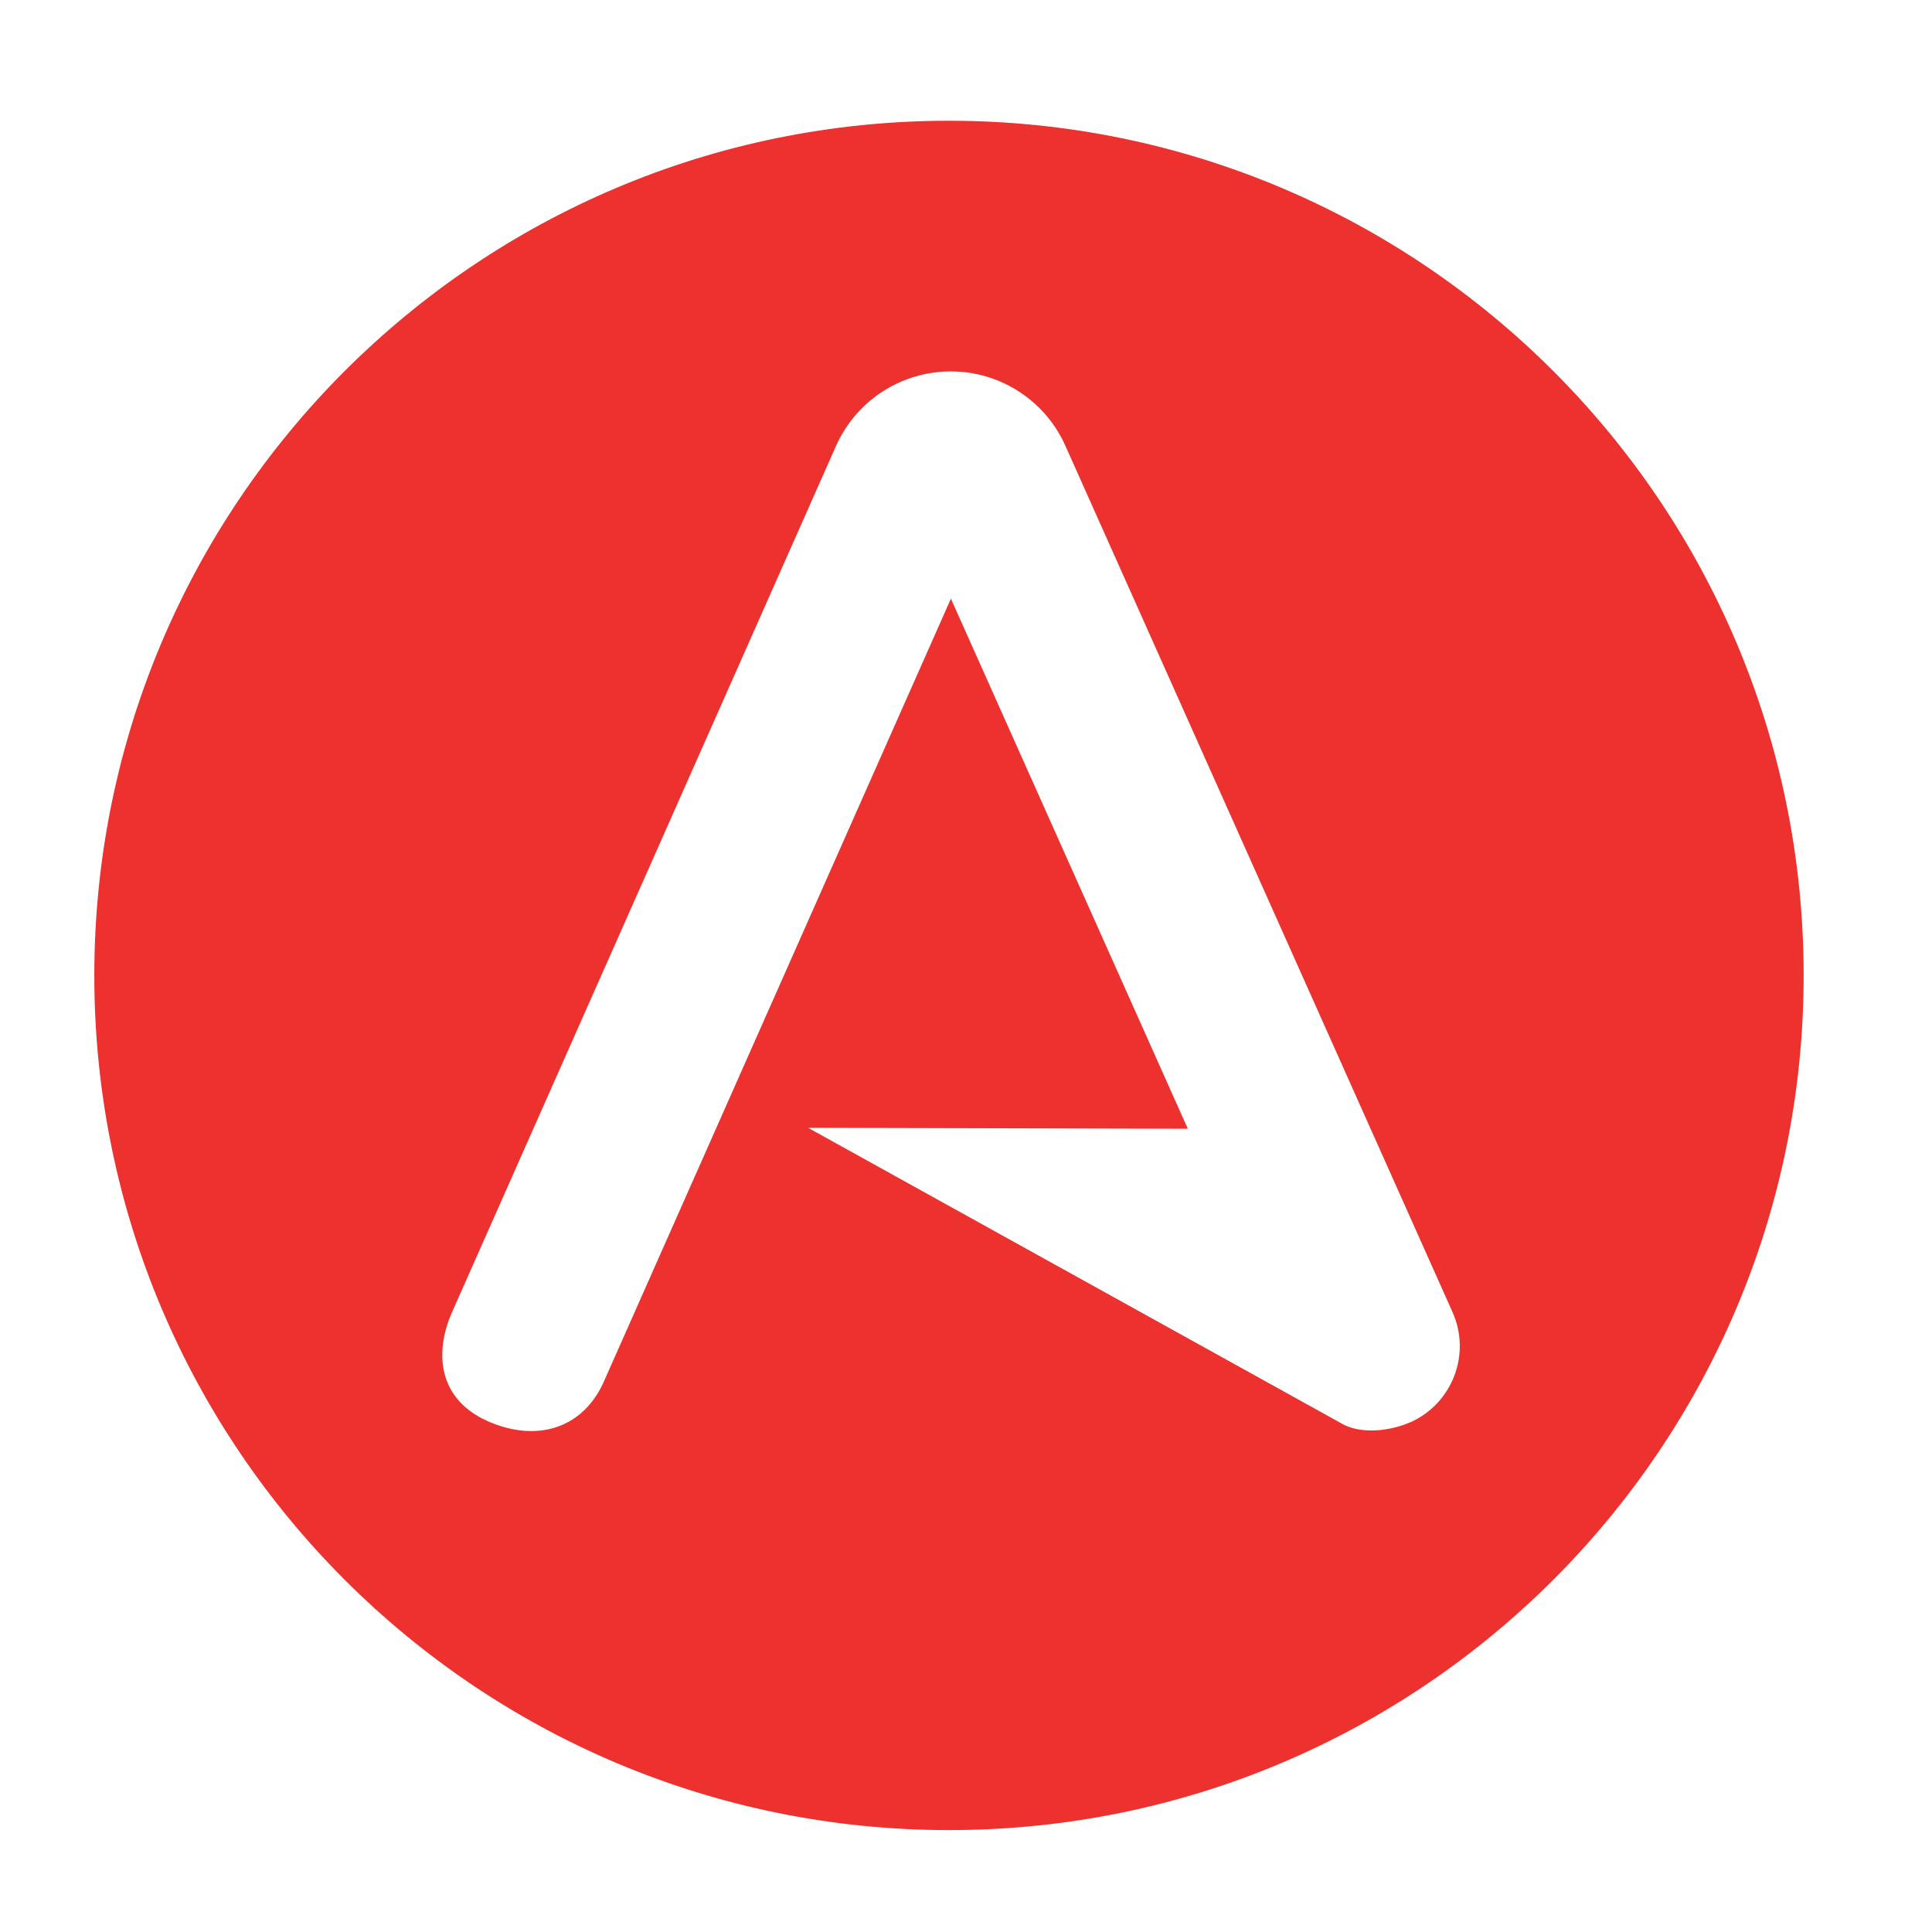
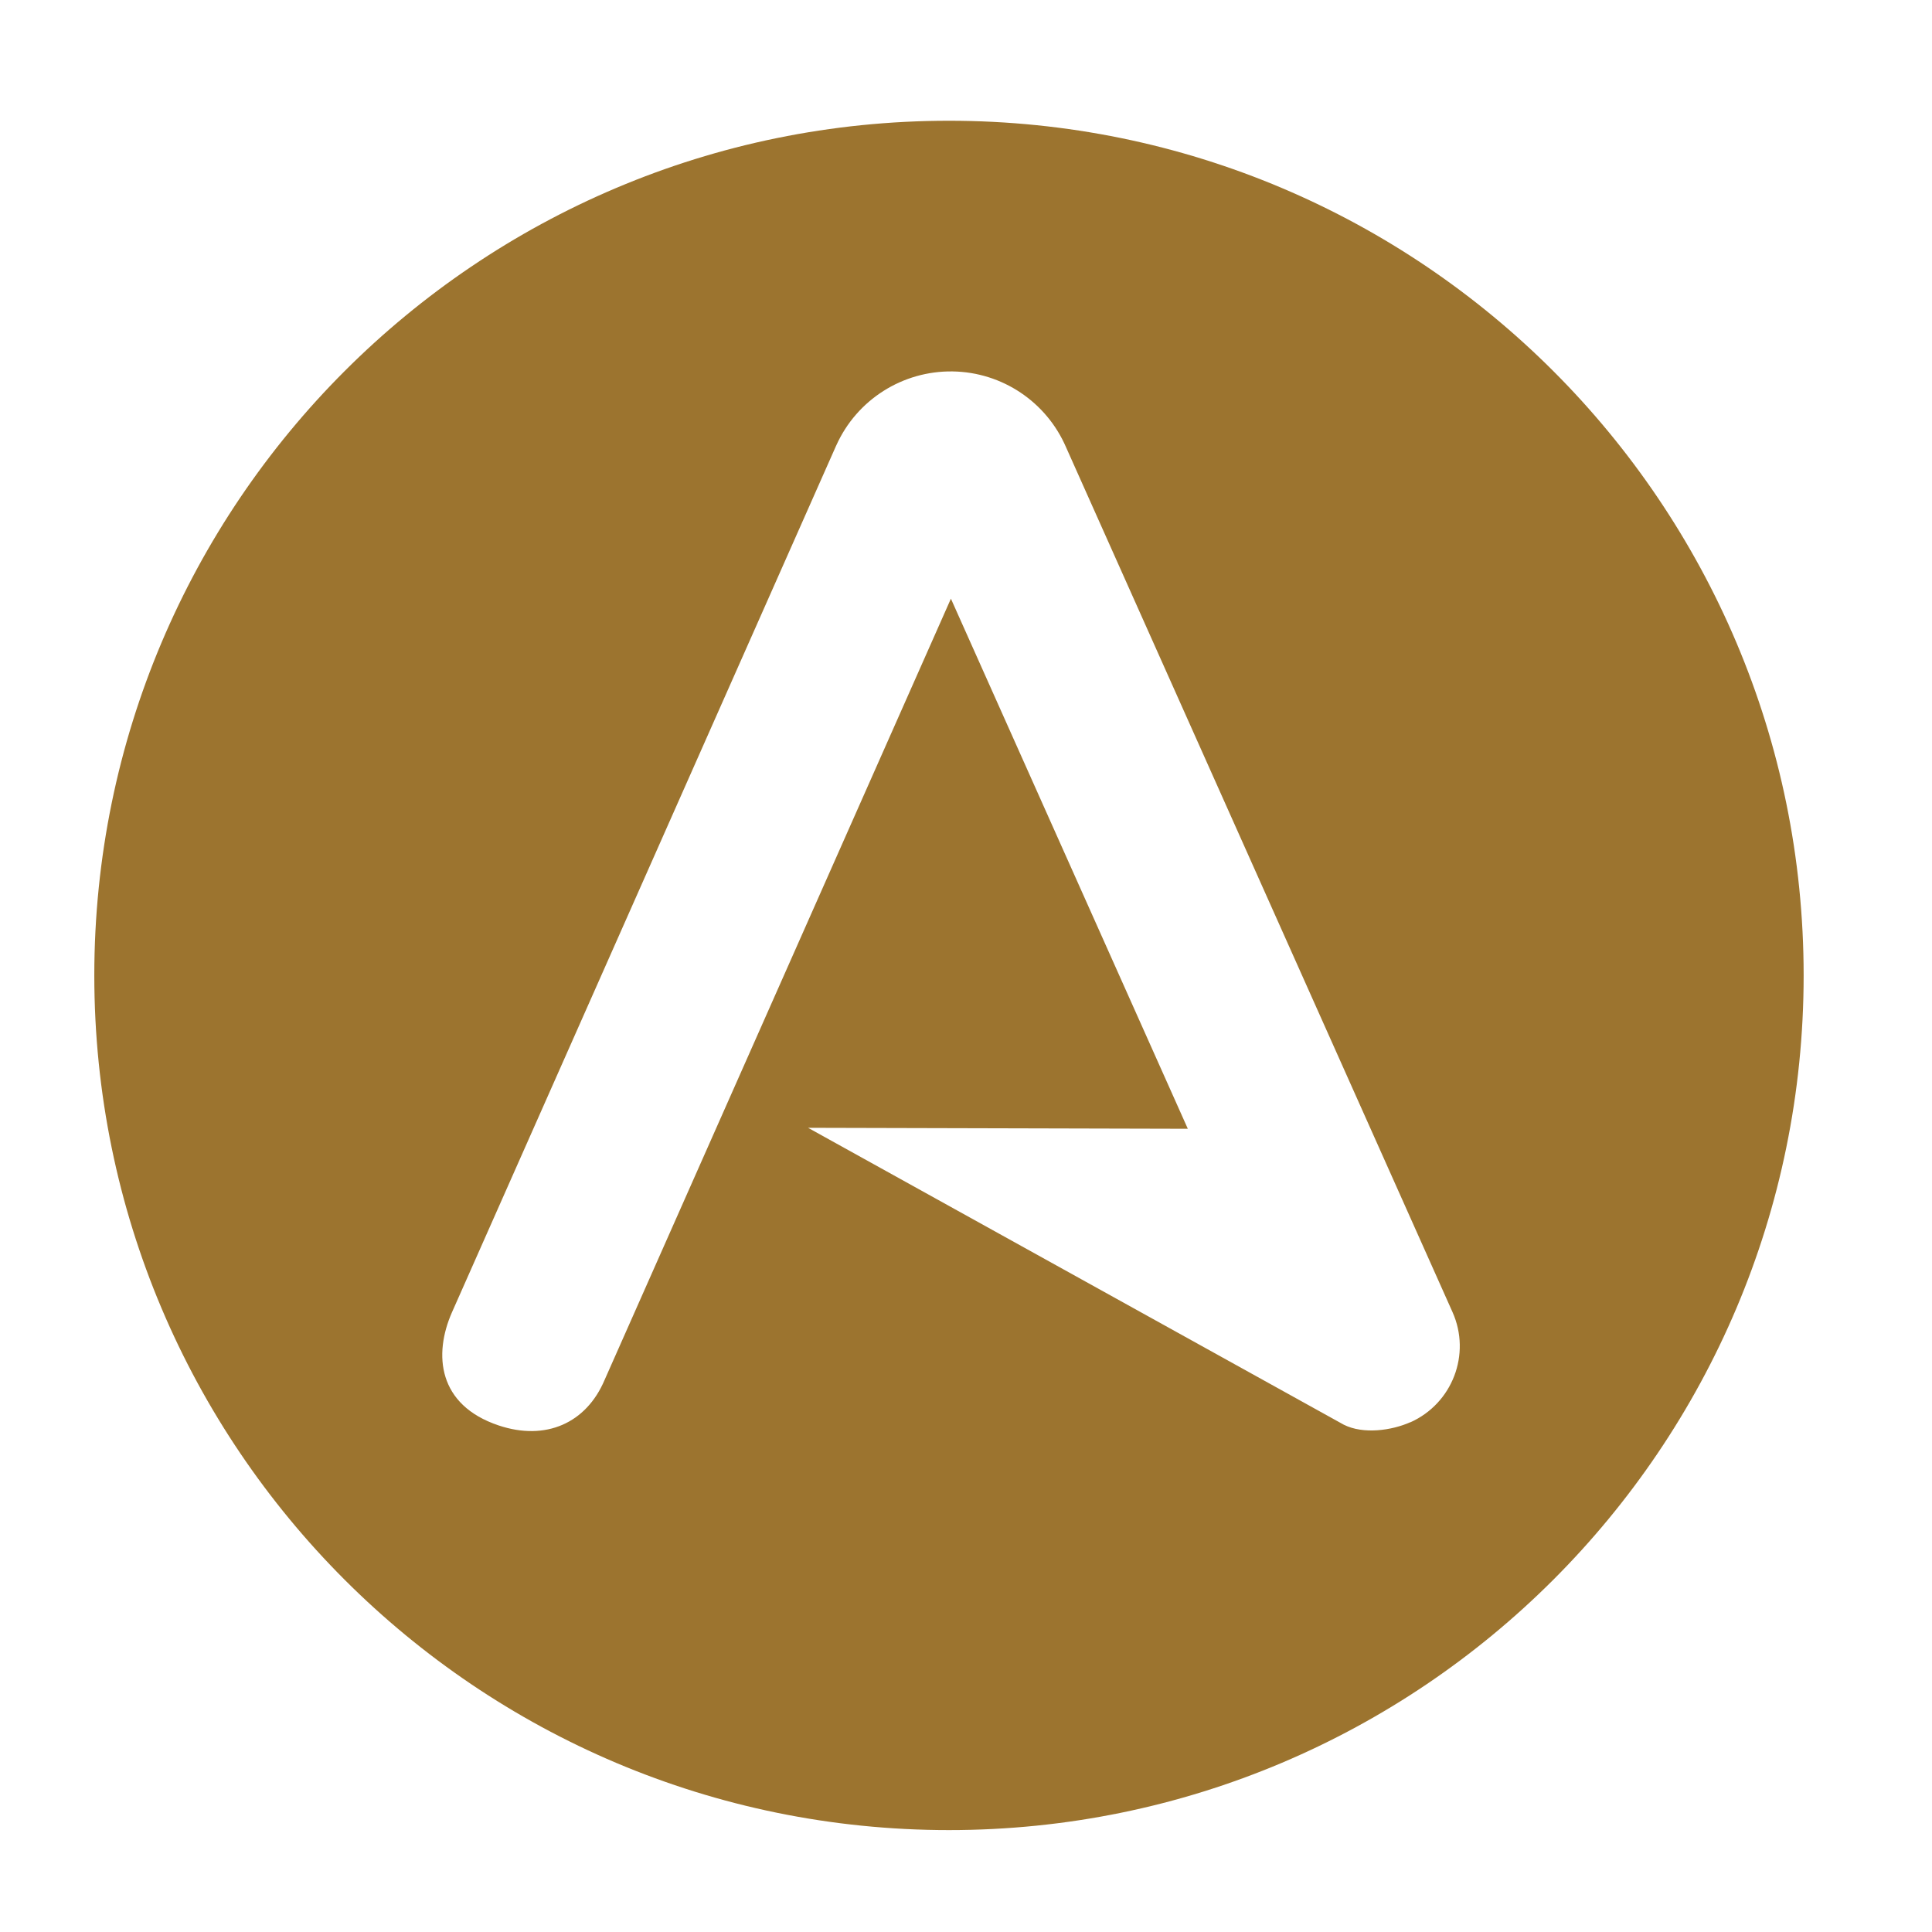
<svg xmlns="http://www.w3.org/2000/svg" width="16" height="16" viewBox="0 0 16 16">
-   <path fill="#ec312e" d="m7.859,1c-3.909,0 -7.078,3.169 -7.078,7.078s3.169,7.078 7.078,7.078s7.078,-3.169 7.078,-7.078s-3.169,-7.078 -7.078,-7.078zm3.821,10.778c-0.155,0.069 -0.389,0.102 -0.551,0.021l-4.437,-2.459l3.145,0.008l-1.962,-4.39l-2.868,6.47c-0.152,0.359 -0.488,0.507 -0.877,0.377c-0.505,-0.169 -0.541,-0.588 -0.387,-0.937l3.181,-7.176c0.001,-0.001 0.001,-0.003 0.002,-0.004c0.17,-0.378 0.549,-0.618 0.963,-0.612c0.411,0.006 0.778,0.253 0.94,0.629l3.2,7.161c0.156,0.349 -0.001,0.757 -0.349,0.913z" />
+   <path fill="#9c742F" d="m7.859,1c-3.909,0 -7.078,3.169 -7.078,7.078s3.169,7.078 7.078,7.078s7.078,-3.169 7.078,-7.078s-3.169,-7.078 -7.078,-7.078zm3.821,10.778c-0.155,0.069 -0.389,0.102 -0.551,0.021l-4.437,-2.459l3.145,0.008l-1.962,-4.39l-2.868,6.47c-0.152,0.359 -0.488,0.507 -0.877,0.377c-0.505,-0.169 -0.541,-0.588 -0.387,-0.937l3.181,-7.176c0.001,-0.001 0.001,-0.003 0.002,-0.004c0.17,-0.378 0.549,-0.618 0.963,-0.612c0.411,0.006 0.778,0.253 0.94,0.629l3.2,7.161c0.156,0.349 -0.001,0.757 -0.349,0.913z" />
</svg>
